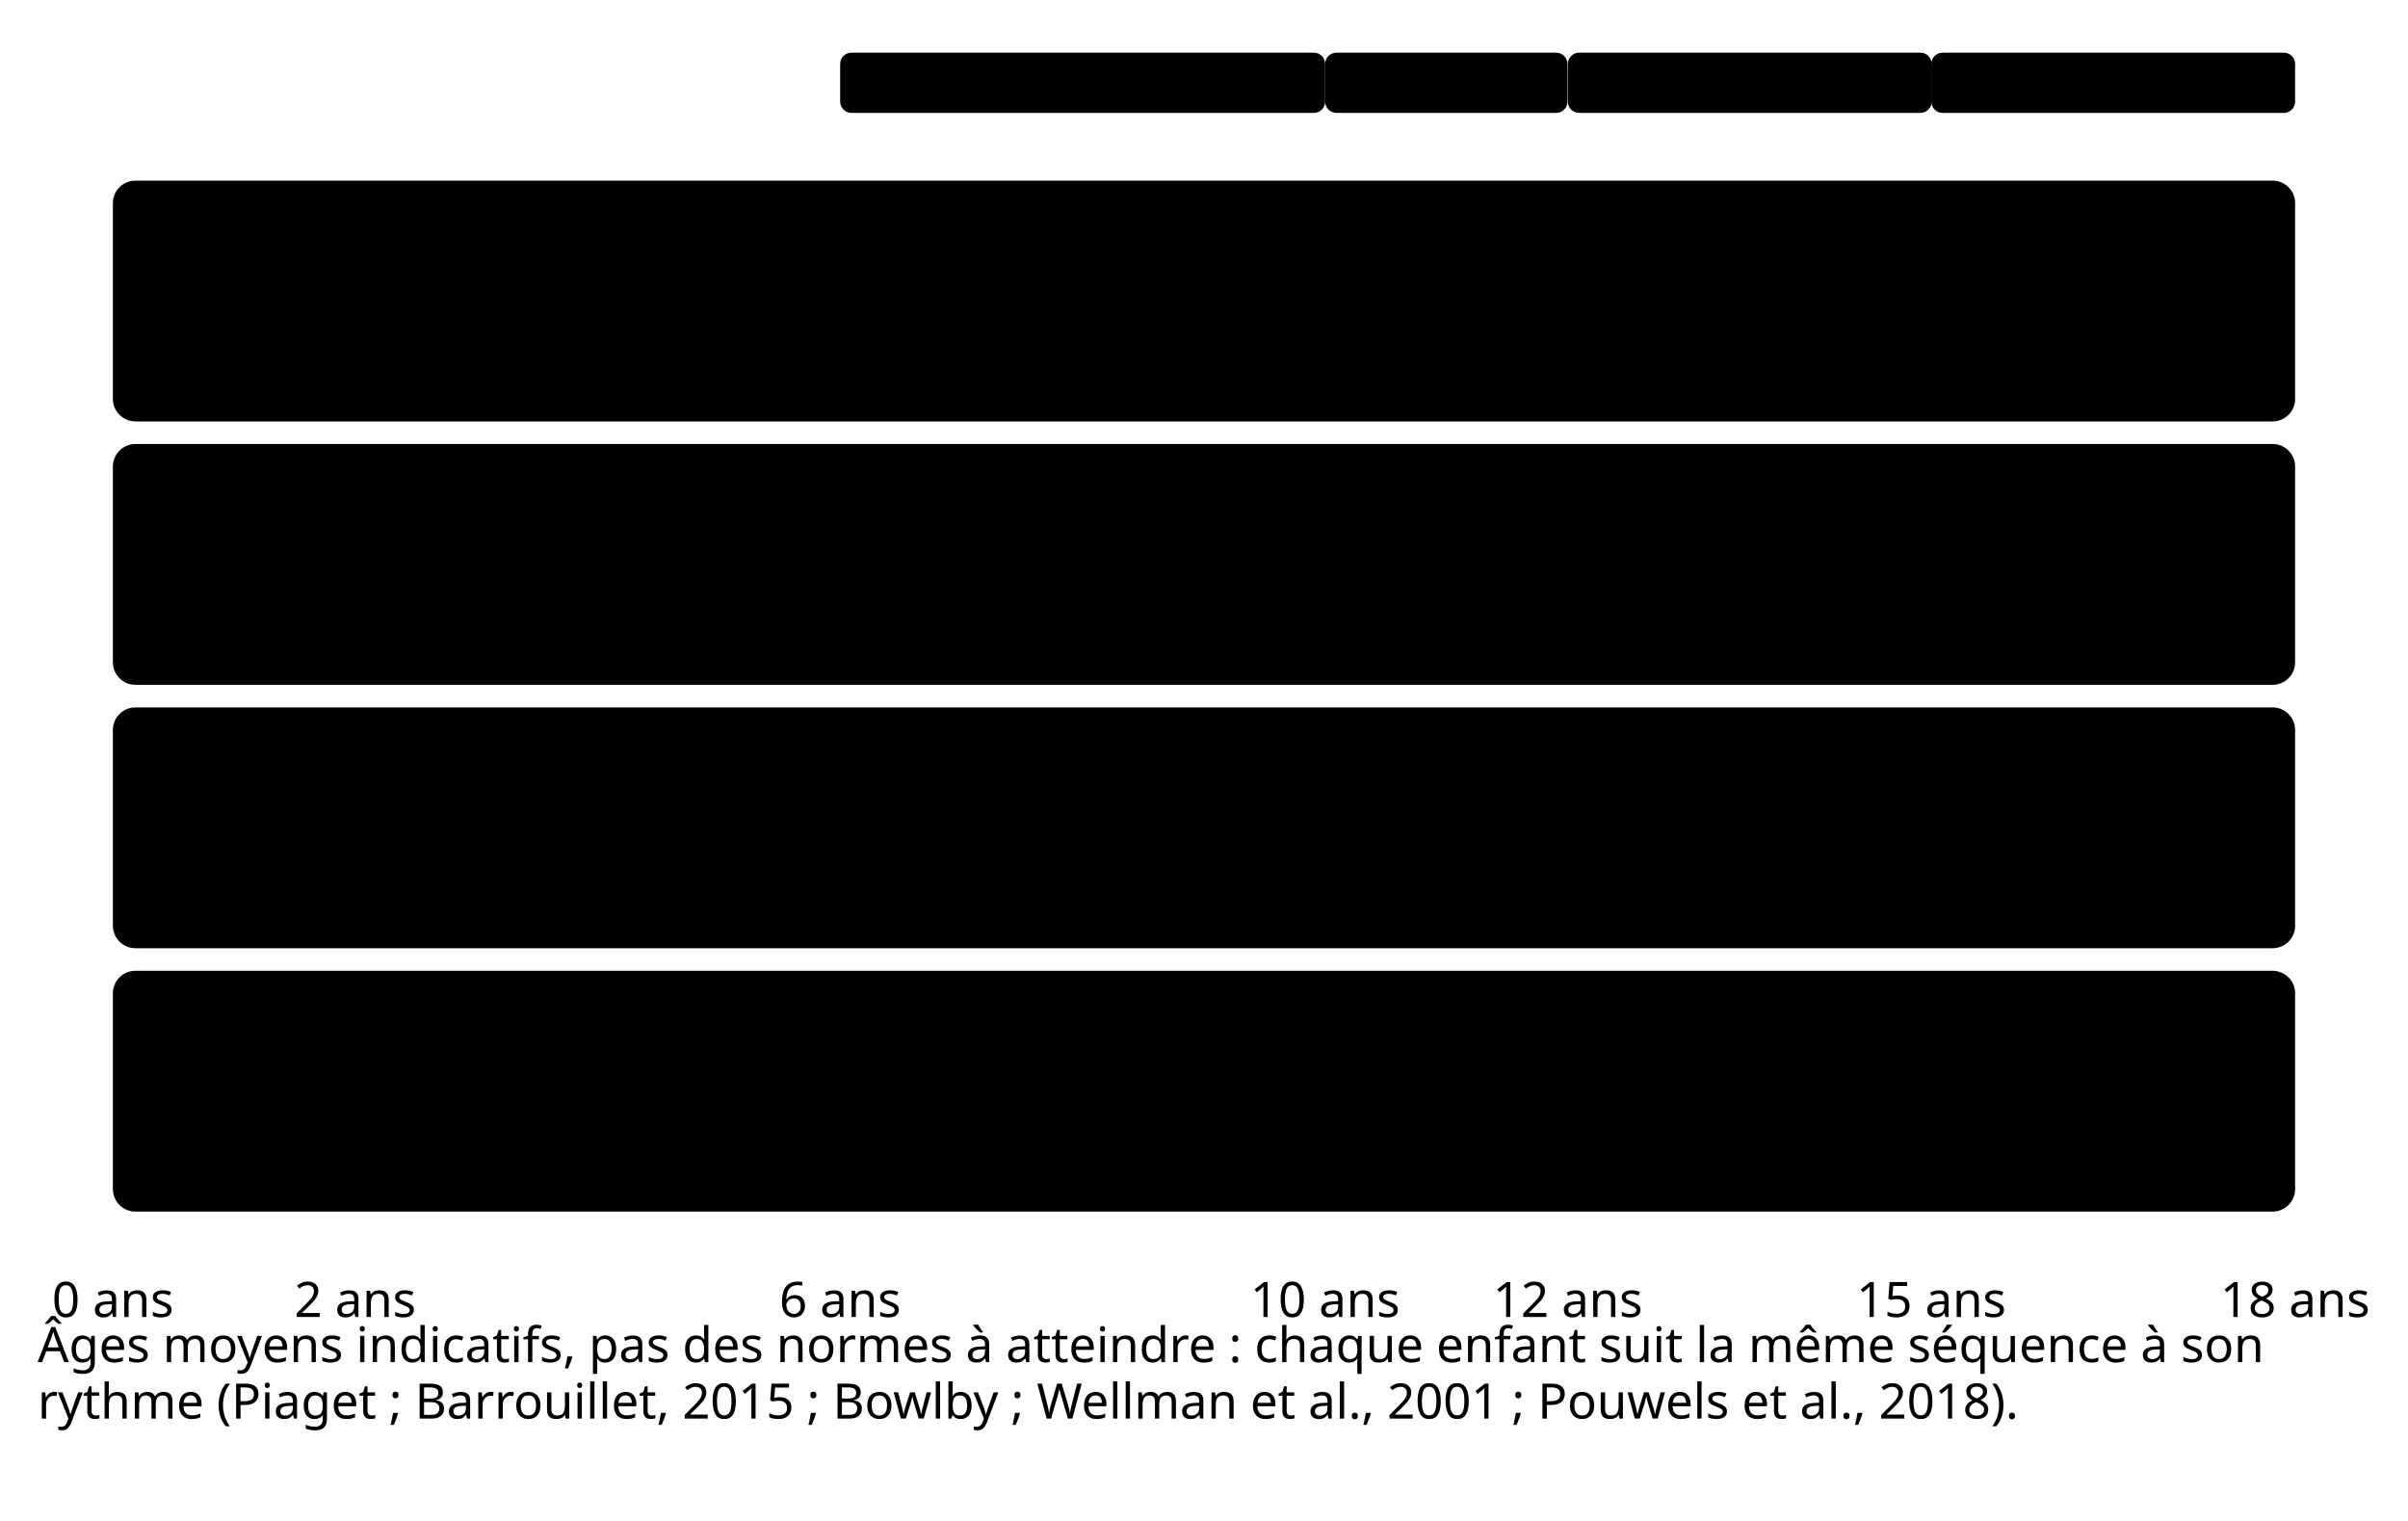
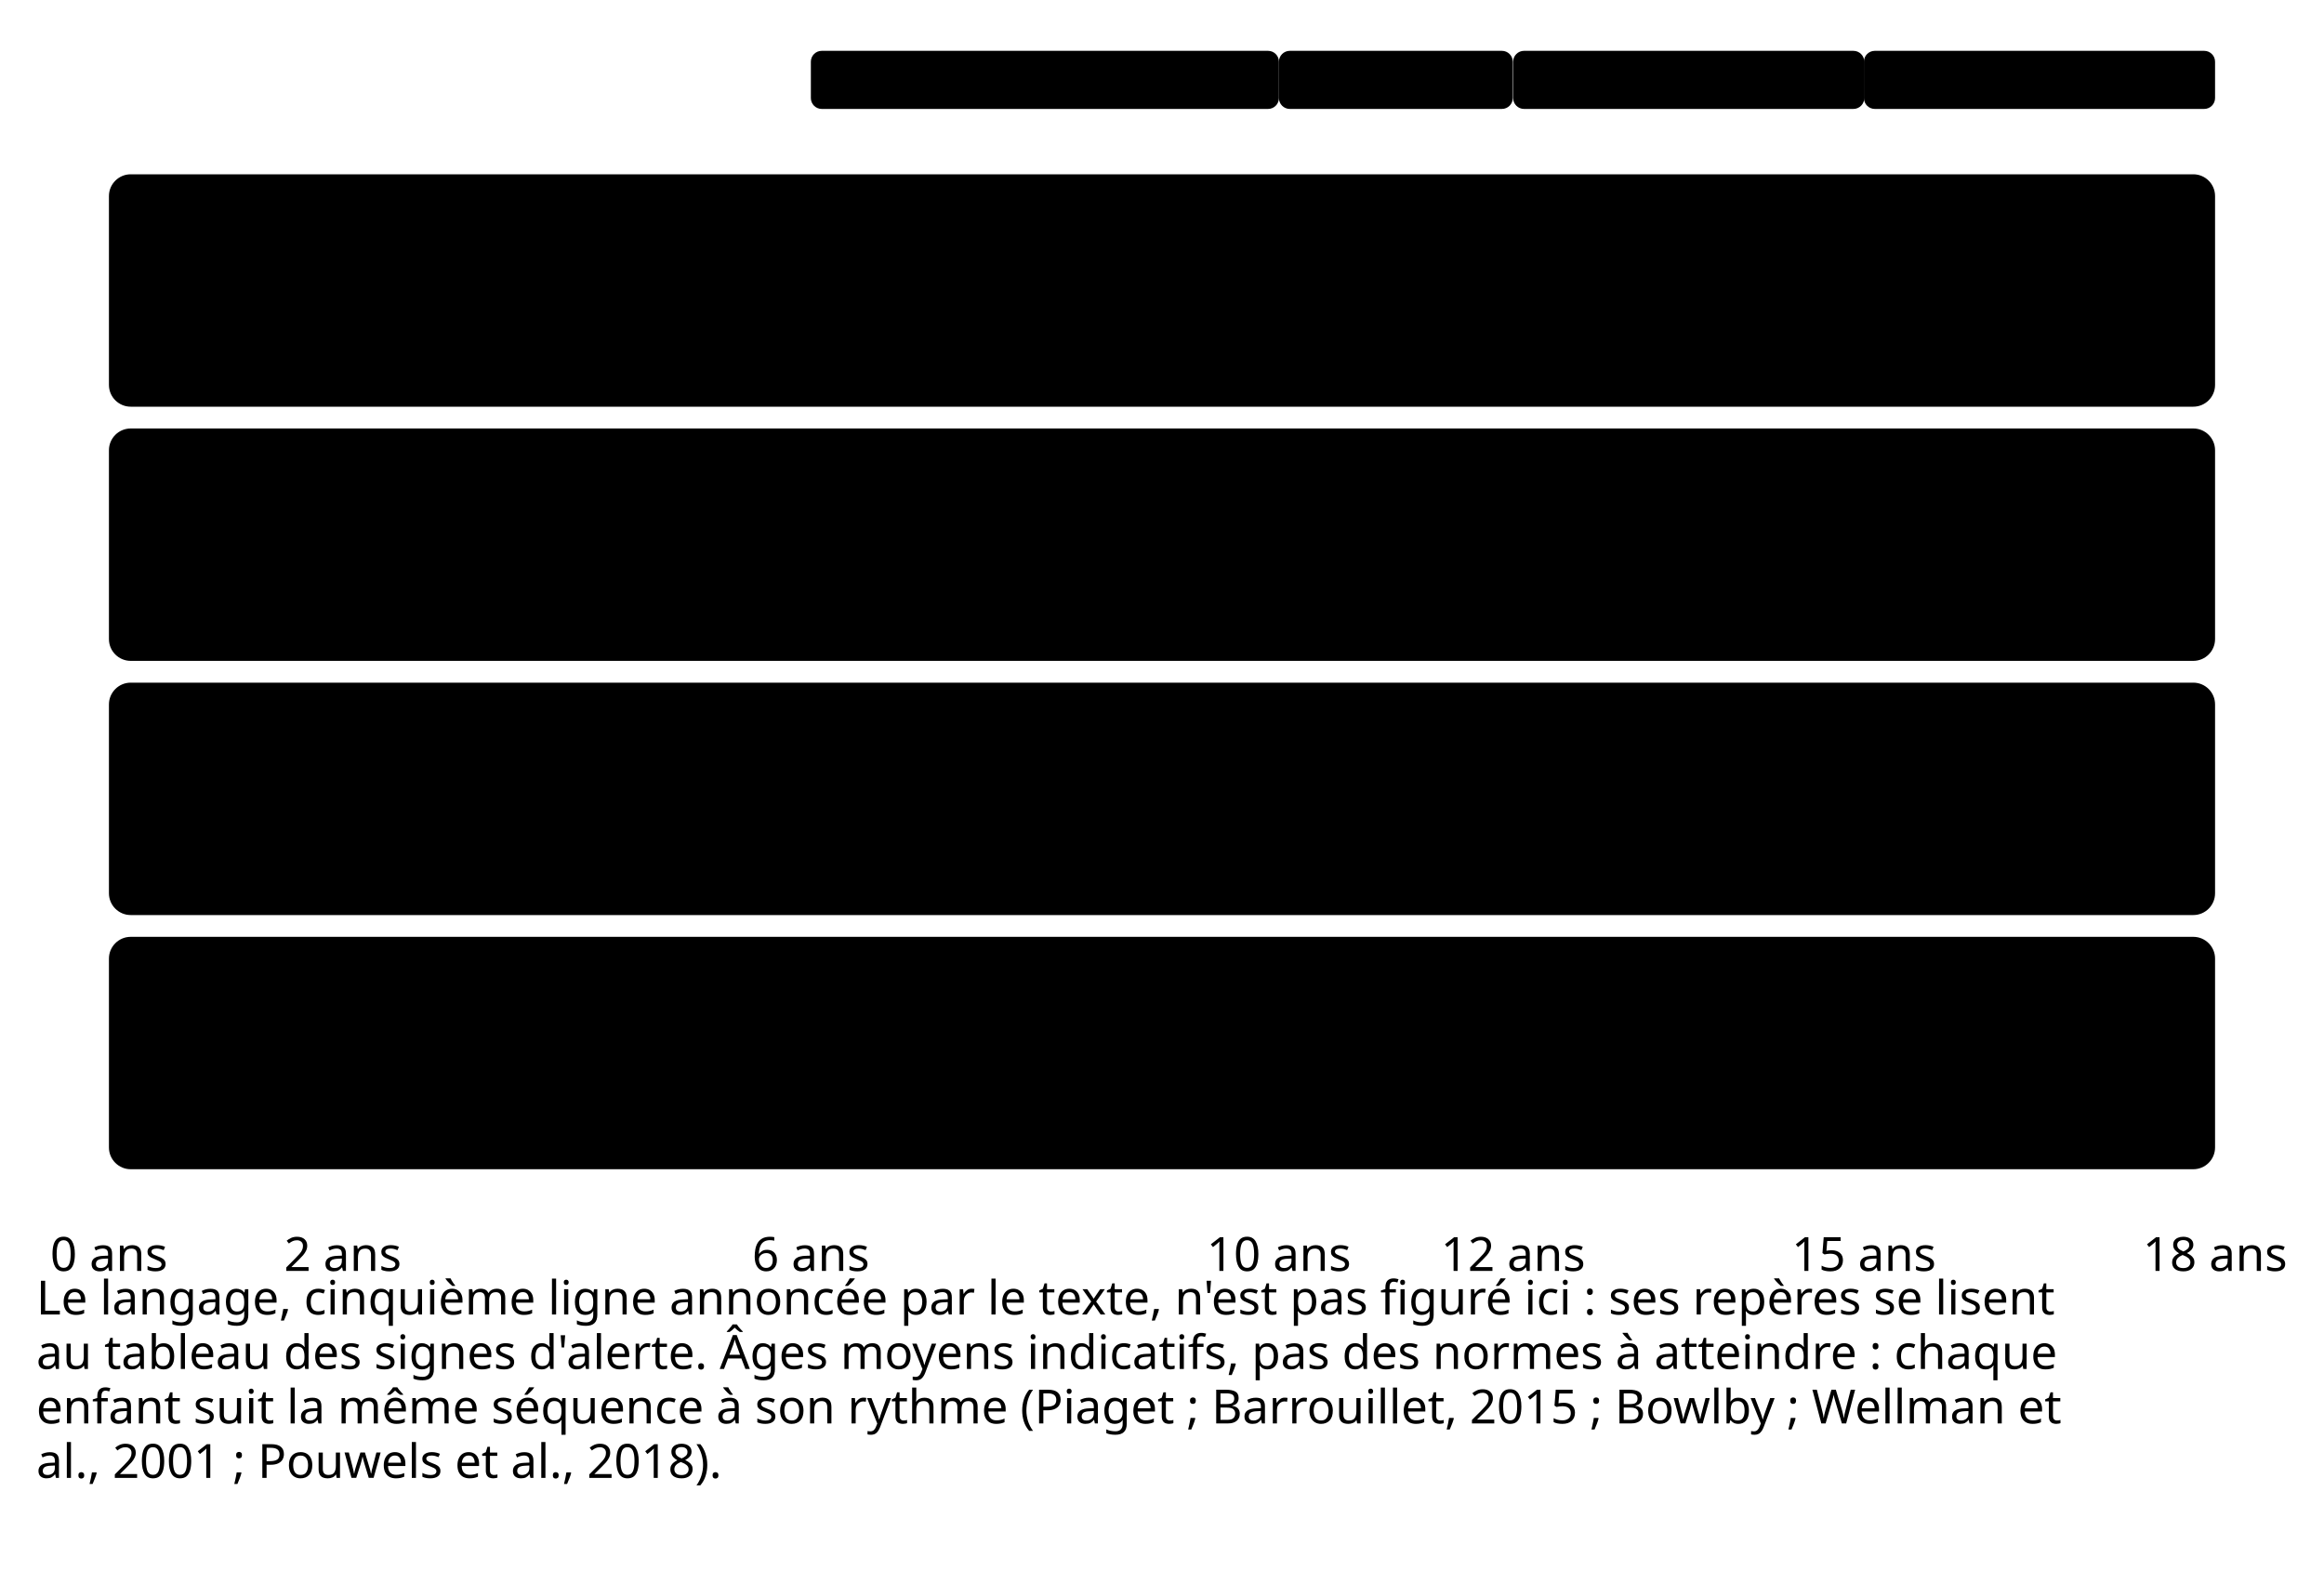
- <svg xmlns="http://www.w3.org/2000/svg" viewBox="0 0 640 404" role="img" aria-labelledby="frise-developpement-0-18-t frise-developpement-0-18-d" class="scroll" font-family="Public Sans, Segoe UI, system-ui, sans-serif" font-size="13">
+ <svg xmlns="http://www.w3.org/2000/svg" viewBox="0 0 640 436" role="img" aria-labelledby="frise-developpement-0-18-t frise-developpement-0-18-d" class="scroll" font-family="Public Sans, Segoe UI, system-ui, sans-serif" font-size="13">
  <rect class="f4 area" x="223.3" y="14" width="128.9" height="16" rx="3" />
  <text class="t-sm" x="287.8" y="26" text-anchor="middle">6-10</text>
  <rect class="f1 area" x="352.2" y="14" width="64.4" height="16" rx="3" />
  <text class="t-sm" x="384.4" y="26" text-anchor="middle">10-12</text>
  <rect class="f3 area" x="416.7" y="14" width="96.7" height="16" rx="3" />
  <text class="t-sm" x="465.0" y="26" text-anchor="middle">12-15</text>
  <rect class="f2 area" x="513.3" y="14" width="96.7" height="16" rx="3" />
  <text class="t-sm" x="561.7" y="26" text-anchor="middle">15-18</text>
  <rect class="box" x="30" y="48" width="580" height="64" rx="6" />
  <text class="t-b" x="38" y="64">Corps</text>
  <circle class="f1" cx="62.2" cy="106" r="4" />
  <line class="line-soft" x1="62.2" y1="81" x2="62.2" y2="102" />
  <text class="t-sm" x="68.2" y="78.0" text-anchor="start">marche</text>
  <circle class="f1" cx="287.8" cy="106" r="4" />
  <line class="line-soft" x1="287.8" y1="81" x2="287.8" y2="102" />
  <text class="t-sm" x="293.8" y="78.0" text-anchor="start">puberté : début entre 8 et 14 ans</text>
  <circle class="f1" cx="481.1" cy="106" r="4" />
  <line class="line-soft" x1="481.1" y1="94" x2="481.1" y2="102" />
  <text class="t-sm" x="487.1" y="91.0" text-anchor="start">fin de la poussée</text>
  <rect class="box-p" x="30" y="118" width="580" height="64" rx="6" />
  <text class="t-b" x="38" y="134">Pensée</text>
  <circle class="f1" cx="36.4" cy="176" r="4" />
  <line class="line-soft" x1="36.4" y1="151" x2="36.4" y2="172" />
  <text class="t-sm" x="42.4" y="148.0" text-anchor="start">sens et action</text>
  <circle class="f1" cx="94.4" cy="176" r="4" />
  <line class="line-soft" x1="94.4" y1="164" x2="94.4" y2="172" />
  <text class="t-sm" x="100.4" y="161.0" text-anchor="start">images et mots</text>
  <circle class="f1" cx="223.3" cy="176" r="4" />
  <line class="line-soft" x1="223.3" y1="151" x2="223.3" y2="172" />
  <text class="t-sm" x="229.3" y="148.0" text-anchor="start">logique du concret</text>
  <circle class="f1" cx="400.6" cy="176" r="4" />
  <line class="line-soft" x1="400.6" y1="151" x2="400.6" y2="172" />
  <text class="t-sm" x="406.6" y="148.0" text-anchor="start">raisonner sur des hypothèses</text>
  <rect class="box-a" x="30" y="188" width="580" height="64" rx="6" />
  <text class="t-b" x="38" y="204">Émotions et relations</text>
  <circle class="f2" cx="39.7" cy="246" r="4" />
  <line class="line-soft" x1="39.7" y1="221" x2="39.7" y2="242" />
  <text class="t-sm" x="45.7" y="218.0" text-anchor="start">attachement</text>
  <circle class="f2" cx="126.7" cy="246" r="4" />
  <line class="line-soft" x1="126.7" y1="221" x2="126.7" y2="242" />
  <text class="t-sm" x="132.7" y="218.0" text-anchor="start">contrôle de soi</text>
  <circle class="f2" cx="175.0" cy="246" r="4" />
  <line class="line-soft" x1="175.0" y1="234" x2="175.0" y2="242" />
  <text class="t-sm" x="181.0" y="231.0" text-anchor="start">théorie de l'esprit</text>
  <circle class="f2" cx="352.2" cy="246" r="4" />
  <line class="line-soft" x1="352.2" y1="221" x2="352.2" y2="242" />
  <text class="t-sm" x="358.2" y="218.0" text-anchor="start">statut dans le groupe</text>
  <circle class="f2" cx="448.9" cy="246" r="4" />
  <line class="line-soft" x1="448.9" y1="234" x2="448.9" y2="242" />
  <text class="t-sm" x="454.9" y="231.0" text-anchor="start">poids des pairs</text>
  <rect class="box-s" x="30" y="258" width="580" height="64" rx="6" />
  <text class="t-b" x="38" y="274">Autonomie</text>
  <circle class="f4" cx="126.7" cy="316" r="4" />
  <line class="line-soft" x1="126.7" y1="291" x2="126.7" y2="312" />
  <text class="t-sm" x="132.7" y="288.0" text-anchor="start">premiers choix</text>
  <circle class="f4" cx="255.6" cy="316" r="4" />
  <line class="line-soft" x1="255.6" y1="291" x2="255.6" y2="312" />
  <text class="t-sm" x="261.6" y="288.0" text-anchor="start">responsabilités</text>
  <circle class="f4" cx="513.3" cy="316" r="4" />
  <line class="line-soft" x1="513.3" y1="291" x2="513.3" y2="312" />
  <text class="t-sm" x="507.3" y="288.0" text-anchor="end">identité, affiliations</text>
  <line class="line" x1="30" y1="332" x2="610" y2="332" />
  <line class="line" x1="30.0" y1="328" x2="30.0" y2="336" />
  <text class="t-sm" x="30.0" y="350" text-anchor="middle">0 ans</text>
  <line class="line" x1="94.4" y1="328" x2="94.4" y2="336" />
  <text class="t-sm" x="94.4" y="350" text-anchor="middle">2 ans</text>
  <line class="line" x1="223.3" y1="328" x2="223.3" y2="336" />
  <text class="t-sm" x="223.3" y="350" text-anchor="middle">6 ans</text>
  <line class="line" x1="352.2" y1="328" x2="352.2" y2="336" />
  <text class="t-sm" x="352.2" y="350" text-anchor="middle">10 ans</text>
  <line class="line" x1="416.7" y1="328" x2="416.7" y2="336" />
  <text class="t-sm" x="416.7" y="350" text-anchor="middle">12 ans</text>
  <line class="line" x1="513.3" y1="328" x2="513.3" y2="336" />
  <text class="t-sm" x="513.3" y="350" text-anchor="middle">15 ans</text>
  <line class="line" x1="610.0" y1="328" x2="610.0" y2="336" />
  <text class="t-sm" x="610.0" y="350" text-anchor="middle">18 ans</text>
-   <text class="t-sm" x="10.0" y="362.0" text-anchor="start">Âges moyens indicatifs, pas des normes à atteindre : chaque enfant suit la même séquence à son</text>
-   <text class="t-sm" x="10.0" y="377.0" text-anchor="start">rythme (Piaget ; Barrouillet, 2015 ; Bowlby ; Wellman et al., 2001 ; Pouwels et al., 2018).</text>
+   <text class="t-sm" x="10.0" y="362.0" text-anchor="start">Le langage, cinquième ligne annoncée par le texte, n'est pas figuré ici : ses repères se lisent</text>
+   <text class="t-sm" x="10.0" y="377.0" text-anchor="start">au tableau des signes d'alerte. Âges moyens indicatifs, pas des normes à atteindre : chaque</text>
+   <text class="t-sm" x="10.0" y="392.0" text-anchor="start">enfant suit la même séquence à son rythme (Piaget ; Barrouillet, 2015 ; Bowlby ; Wellman et</text>
+   <text class="t-sm" x="10.0" y="407.0" text-anchor="start">al., 2001 ; Pouwels et al., 2018).</text>
</svg>
